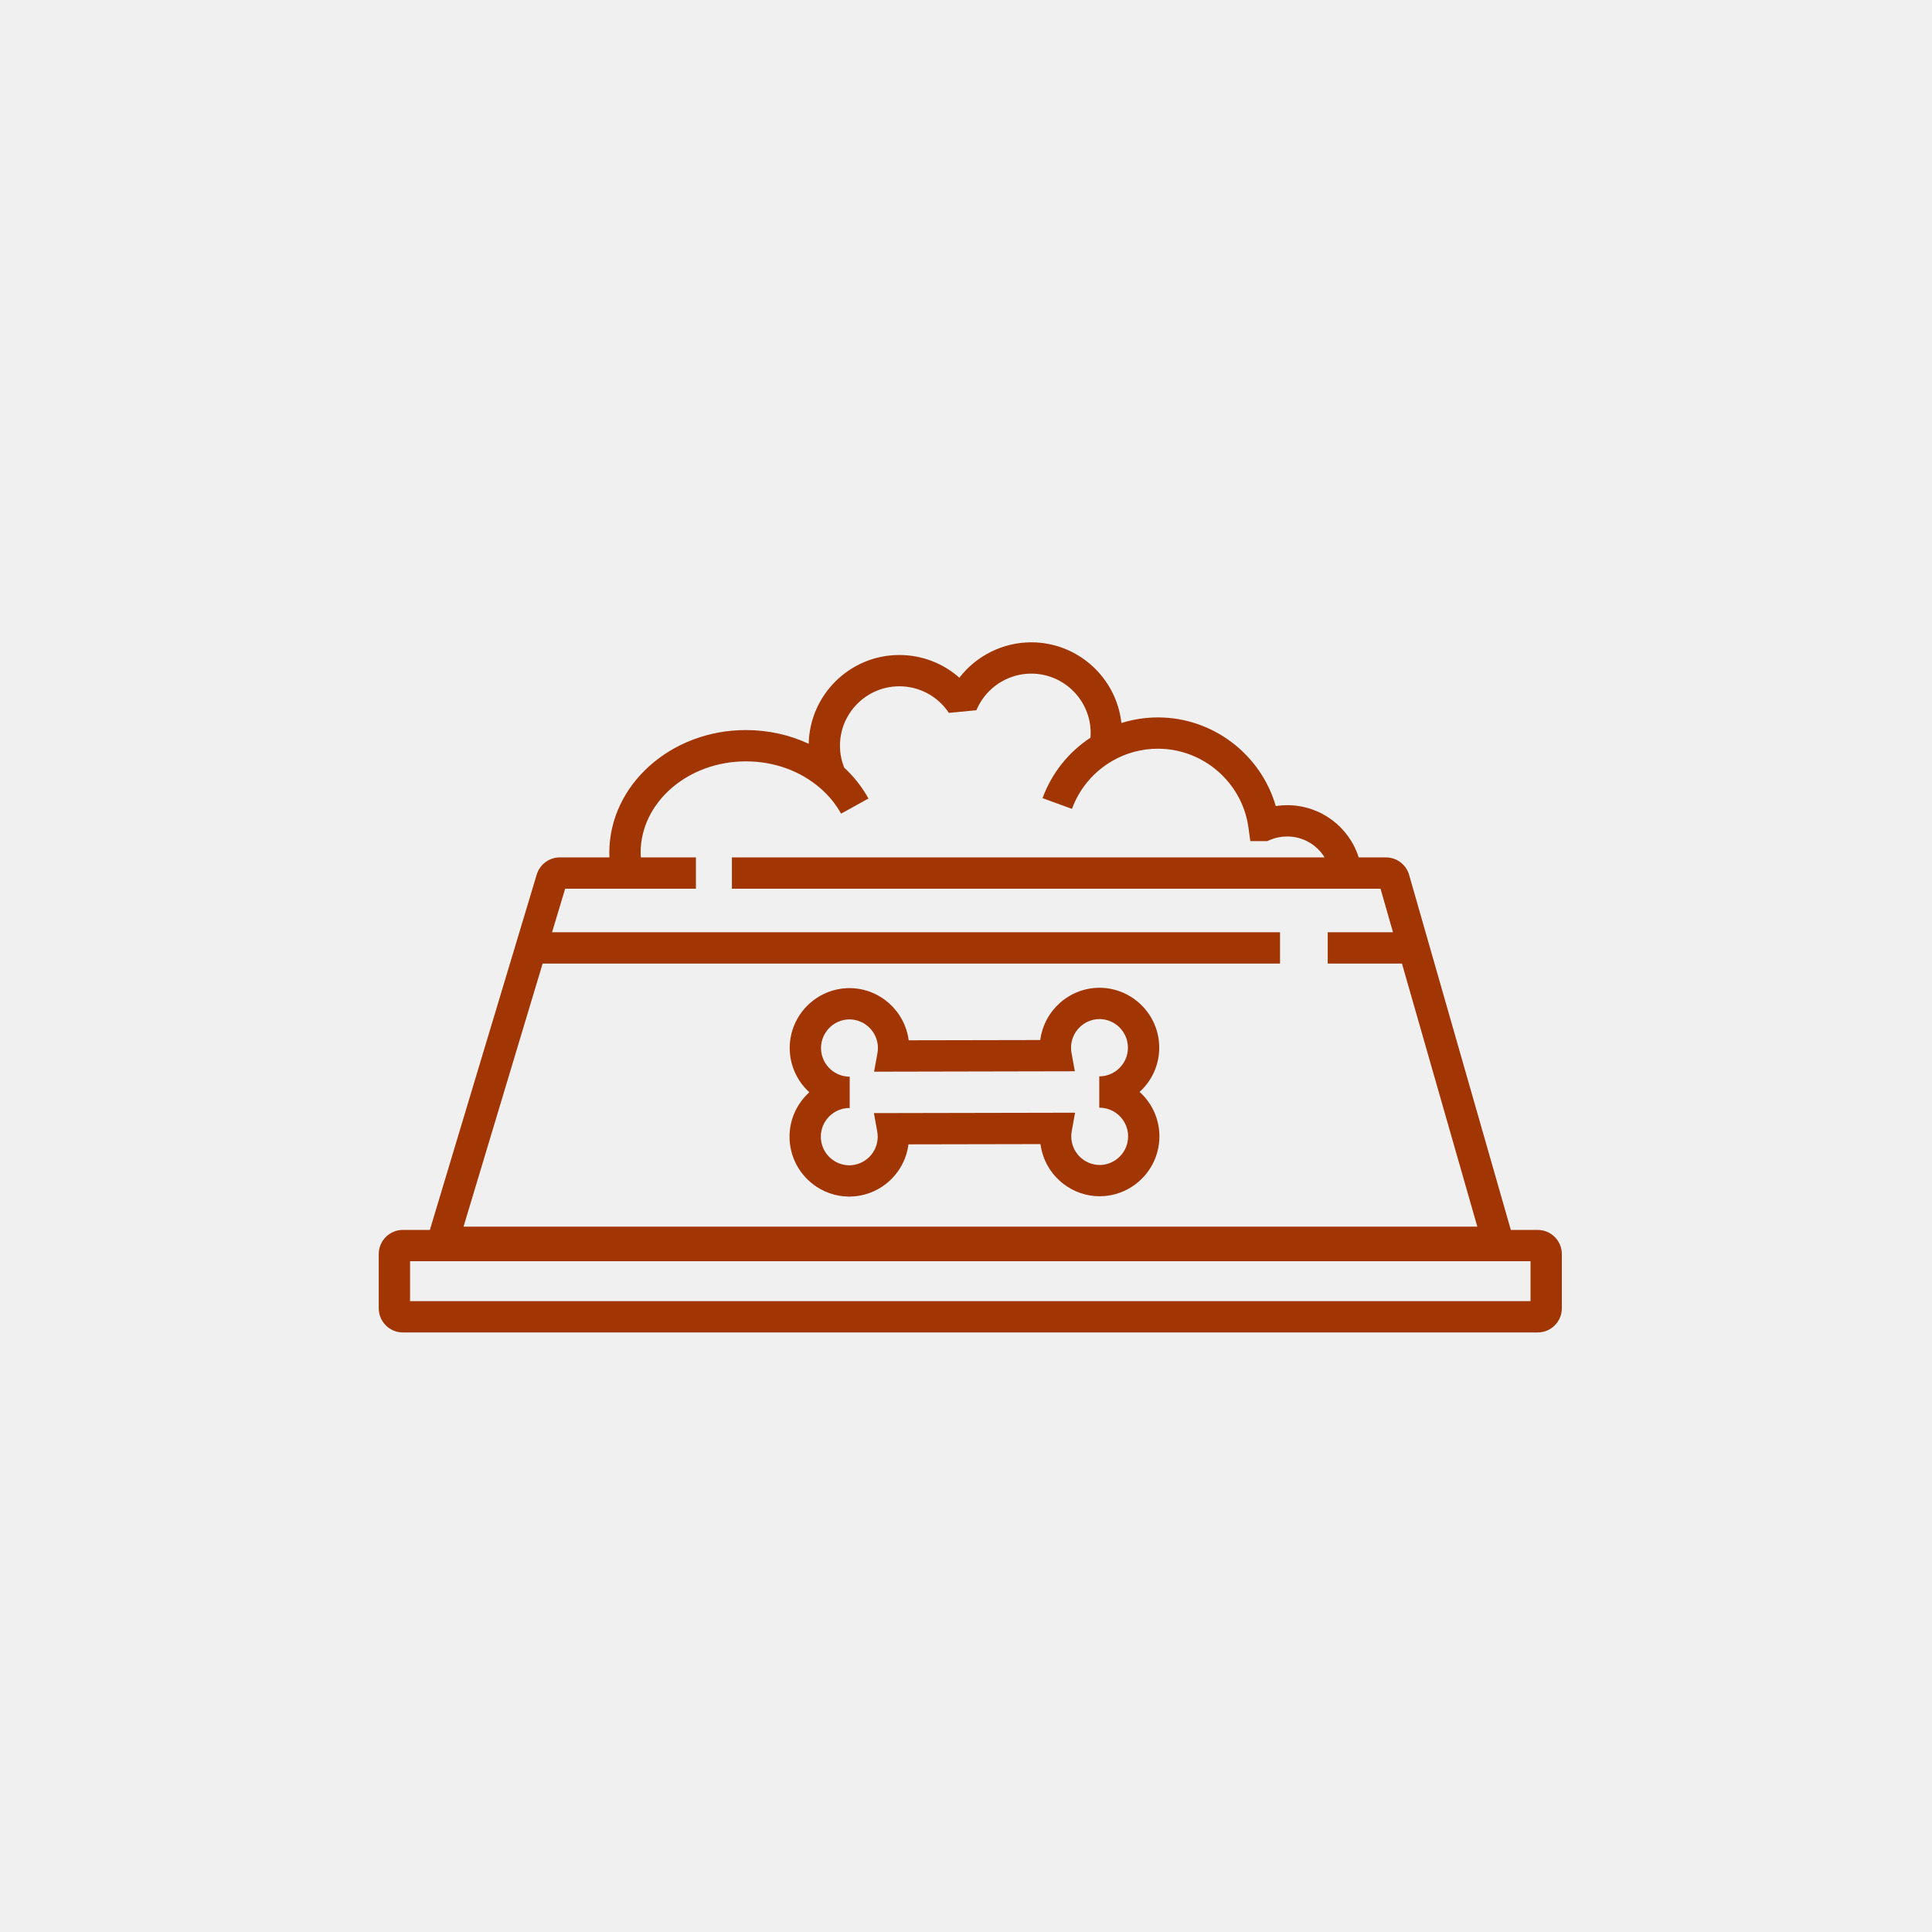
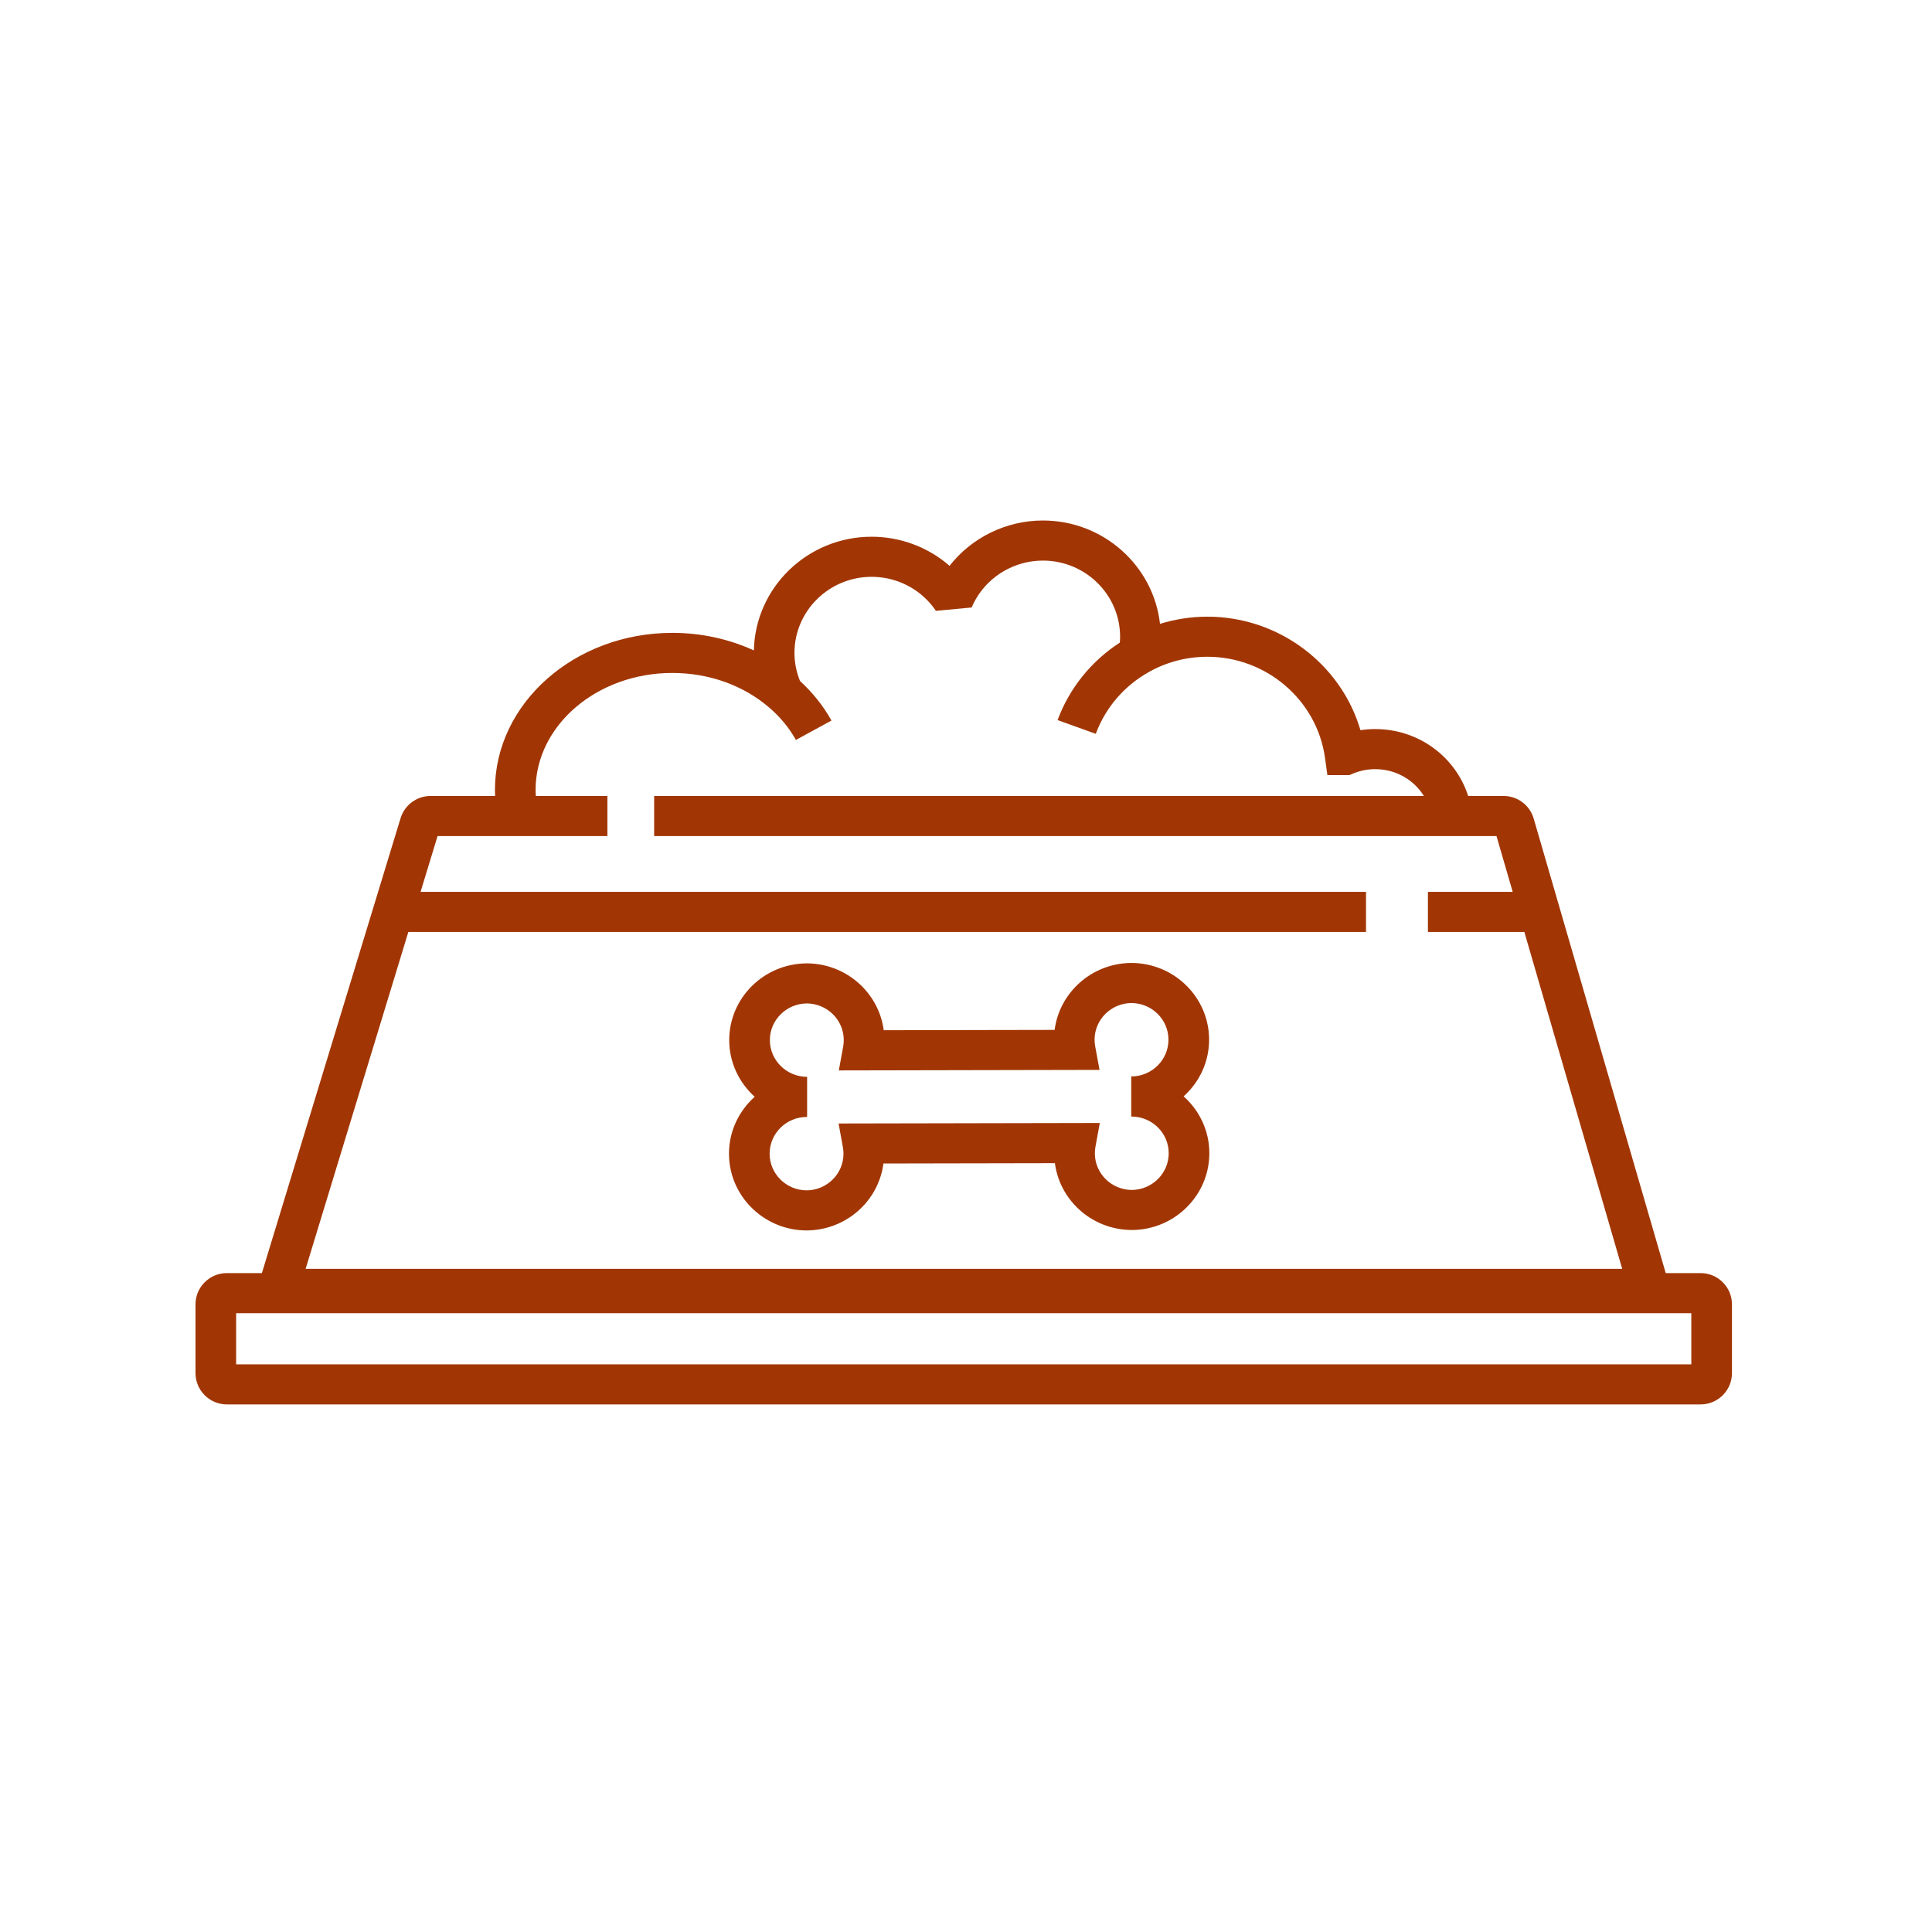
- <svg xmlns="http://www.w3.org/2000/svg" width="160px" height="160px" viewBox="0 0 160 160" version="1.1">
-   <defs />
-   <g id="tile-/-request-/-dogfood" stroke="none" stroke-width="1" fill="none" fill-rule="evenodd">
-     <g id="noun_dog-food_1517935" transform="translate(14, 53)" fill="#A13604" fill-rule="nonzero">
-       <path d="M80.377,37.428 C81.373,36.521 82.003,35.218 82.003,33.766 C82.003,31.039 79.794,28.82 77.07,28.802 L77.07,28.8 C77.065,28.8 77.06,28.802 77.054,28.802 C77.049,28.802 77.041,28.8 77.036,28.8 L77.036,28.802 C74.53,28.82 72.464,30.702 72.15,33.131 L61.254,33.152 C60.937,30.728 58.872,28.846 56.368,28.831 L56.368,28.828 L56.334,28.828 L56.334,28.831 C53.61,28.849 51.401,31.068 51.401,33.792 C51.401,35.244 52.031,36.547 53.027,37.457 C52.021,38.367 51.386,39.676 51.386,41.135 C51.386,42.727 52.137,44.144 53.304,45.052 C54.136,45.702 55.183,46.091 56.316,46.098 L56.316,46.101 C56.321,46.101 56.326,46.098 56.334,46.098 C56.339,46.098 56.344,46.101 56.349,46.101 L56.349,46.098 C57.485,46.088 58.529,45.7 59.361,45.052 C60.369,44.266 61.064,43.1 61.235,41.77 L72.168,41.749 C72.342,43.092 73.052,44.266 74.078,45.052 C74.905,45.684 75.934,46.062 77.054,46.07 L77.054,46.073 L77.088,46.073 L77.088,46.07 C78.205,46.065 79.236,45.684 80.063,45.052 C81.25,44.144 82.018,42.713 82.018,41.106 C82.018,39.647 81.383,38.338 80.377,37.428 Z M58.374,39.183 L58.649,40.708 C58.675,40.853 58.688,41.003 58.688,41.148 C58.682,42.444 57.63,43.499 56.334,43.507 C55.033,43.499 53.978,42.439 53.978,41.135 C53.978,39.826 55.041,38.761 56.35,38.761 L56.35,38.758 L56.368,38.758 L56.368,36.166 C55.059,36.166 53.993,35.101 53.993,33.792 C53.993,32.491 55.048,31.431 56.35,31.421 C57.646,31.431 58.698,32.483 58.706,33.779 C58.706,33.927 58.693,34.075 58.667,34.22 L58.389,35.752 L75.015,35.718 L74.737,34.194 C74.711,34.049 74.699,33.898 74.699,33.754 C74.706,32.458 75.759,31.403 77.055,31.395 C78.356,31.402 79.411,32.462 79.411,33.766 C79.411,35.075 78.346,36.14 77.037,36.14 L77.037,38.732 C77.042,38.732 77.05,38.73 77.055,38.73 L77.055,38.735 C78.364,38.735 79.426,39.8 79.426,41.107 C79.426,42.41 78.371,43.47 77.07,43.481 C75.774,43.47 74.722,42.418 74.717,41.122 C74.717,40.974 74.73,40.826 74.756,40.681 L75.033,39.15 L58.374,39.183 Z" id="Shape" />
-       <path d="M111.12,48.856 L102.698,19.455 C102.452,18.597 101.667,18.006 100.775,18.006 L98.522,18.006 C97.711,15.456 95.347,13.681 92.599,13.681 C92.28,13.681 91.965,13.704 91.654,13.752 C90.417,9.481 86.452,6.413 81.893,6.413 C80.861,6.413 79.842,6.574 78.871,6.876 C78.455,3.123 75.265,0.194 71.404,0.194 C69.062,0.194 66.859,1.299 65.451,3.125 C64.09,1.921 62.327,1.244 60.481,1.244 C56.393,1.244 53.059,4.527 52.973,8.596 C51.384,7.854 49.61,7.46 47.773,7.46 C41.536,7.46 36.461,12.019 36.461,17.623 C36.461,17.751 36.465,17.879 36.47,18.006 L32.363,18.006 C31.481,18.006 30.702,18.585 30.448,19.43 L21.6,48.856 L19.366,48.856 C18.262,48.856 17.366,49.752 17.366,50.856 L17.366,55.348 C17.366,56.453 18.262,57.348 19.366,57.348 L113.344,57.348 C114.449,57.348 115.344,56.453 115.344,55.348 L115.344,50.856 C115.344,49.752 114.449,48.856 113.344,48.856 L111.12,48.856 Z M30.939,26.799 L92.007,26.799 L92.007,24.207 L31.718,24.207 L32.804,20.598 L43.633,20.598 L43.633,18.006 L39.071,18.006 C39.063,17.878 39.053,17.752 39.053,17.623 C39.053,13.448 42.965,10.052 47.773,10.052 C50.114,10.052 52.314,10.851 53.97,12.306 C54.656,12.905 55.223,13.604 55.654,14.383 L57.922,13.128 C57.396,12.178 56.72,11.32 55.915,10.572 C55.685,9.998 55.562,9.39 55.562,8.756 C55.562,6.043 57.769,3.836 60.481,3.836 C61.91,3.836 63.263,4.452 64.202,5.537 C64.324,5.675 64.447,5.836 64.575,6.025 L64.576,6.036 L64.583,6.036 C64.584,6.039 64.586,6.041 64.588,6.044 L64.603,6.034 L66.858,5.819 L66.857,5.817 L66.859,5.817 C66.94,5.624 67.035,5.433 67.145,5.244 C68.022,3.728 69.654,2.786 71.404,2.786 C74.118,2.786 76.326,4.995 76.326,7.709 C76.326,7.836 76.319,7.963 76.309,8.09 C74.489,9.286 73.091,11.042 72.34,13.099 L74.776,13.987 C75.392,12.298 76.592,10.88 78.162,9.991 C79.285,9.346 80.576,9.005 81.894,9.005 C85.659,9.005 88.883,11.813 89.392,15.538 L89.545,16.659 L90.679,16.659 L90.94,16.659 L91.181,16.557 C91.63,16.368 92.107,16.273 92.599,16.273 C93.901,16.273 95.055,16.955 95.697,18.006 L46.614,18.006 L46.614,20.598 L100.329,20.598 L101.362,24.207 L95.956,24.207 L95.956,26.799 L102.105,26.799 L108.345,48.583 L24.389,48.583 L30.939,26.799 Z M112.752,54.756 L19.958,54.756 L19.958,51.448 L112.752,51.448 L112.752,54.756 Z" id="Shape" />
+ <svg xmlns="http://www.w3.org/2000/svg" xmlns:xlink="http://www.w3.org/1999/xlink" width="112px" height="112px" viewBox="0 0 112 112" version="1.1">
+   <defs>
+     <rect id="path-1" x="0" y="0" width="112" height="112" />
+   </defs>
+   <g id="Symbols" stroke="none" stroke-width="1" fill="none" fill-rule="evenodd">
+     <g id="tile-/-request-/-dogfood" transform="translate(-24, -24)">
+       <g id="dogfood" transform="translate(24, 24)">
+         <mask id="mask-2" fill="white">
+           <use xlink:href="#path-1" />
+         </mask>
+         <use id="Mask" fill="#FFFFFF" xlink:href="#path-1" />
+         <g id="Group" mask="url(#mask-2)" fill="#A13604" fill-rule="nonzero">
+           <g transform="translate(11, 30)" id="Shape">
+             <path d="M57.616,33.557 C58.521,32.743 59.093,31.574 59.093,30.273 C59.093,27.828 57.086,25.839 54.609,25.823 L54.609,25.82 C54.604,25.82 54.6,25.823 54.595,25.823 C54.59,25.823 54.583,25.82 54.578,25.82 L54.578,25.823 C52.3,25.839 50.422,27.526 50.137,29.704 L40.231,29.722 C39.943,27.549 38.065,25.862 35.789,25.848 L35.789,25.846 L35.758,25.846 L35.758,25.848 C33.282,25.865 31.274,27.854 31.274,30.296 C31.274,31.598 31.847,32.766 32.751,33.582 C31.837,34.398 31.26,35.572 31.26,36.88 C31.26,38.307 31.943,39.578 33.003,40.391 C33.76,40.974 34.712,41.323 35.741,41.33 L35.741,41.332 C35.746,41.332 35.751,41.33 35.758,41.33 C35.763,41.33 35.767,41.332 35.772,41.332 L35.772,41.33 C36.804,41.321 37.754,40.972 38.51,40.391 C39.427,39.687 40.058,38.641 40.214,37.449 L50.153,37.43 C50.311,38.634 50.957,39.687 51.889,40.391 C52.641,40.958 53.577,41.297 54.594,41.304 L54.594,41.307 L54.625,41.307 L54.625,41.304 C55.641,41.3 56.579,40.958 57.33,40.391 C58.409,39.578 59.107,38.295 59.107,36.854 C59.107,35.546 58.53,34.372 57.616,33.557 Z M37.613,35.13 L37.862,36.496 C37.886,36.627 37.898,36.761 37.898,36.891 C37.893,38.053 36.936,38.999 35.758,39.006 C34.575,38.999 33.616,38.049 33.616,36.88 C33.616,35.706 34.582,34.751 35.772,34.751 L35.772,34.749 L35.789,34.749 L35.789,32.425 C34.599,32.425 33.63,31.47 33.63,30.296 C33.63,29.13 34.589,28.179 35.772,28.17 C36.951,28.179 37.907,29.123 37.914,30.285 C37.914,30.417 37.902,30.55 37.879,30.68 L37.627,32.053 L52.741,32.023 L52.489,30.657 C52.465,30.526 52.453,30.392 52.453,30.262 C52.46,29.1 53.417,28.154 54.595,28.147 C55.778,28.154 56.737,29.104 56.737,30.273 C56.737,31.447 55.769,32.402 54.579,32.402 L54.579,34.725 C54.584,34.725 54.591,34.723 54.595,34.723 L54.595,34.728 C55.785,34.728 56.751,35.683 56.751,36.854 C56.751,38.023 55.792,38.973 54.609,38.983 C53.431,38.973 52.474,38.03 52.47,36.868 C52.47,36.736 52.482,36.603 52.505,36.473 L52.757,35.1 L37.613,35.13 Z" />
+             <path d="M85.563,43.802 L77.91,17.454 C77.685,16.677 76.973,16.143 76.164,16.143 L74.111,16.143 C73.374,13.857 71.224,12.265 68.726,12.265 C68.436,12.265 68.15,12.287 67.867,12.329 C66.743,8.5 63.138,5.749 58.994,5.749 C58.056,5.749 57.129,5.894 56.246,6.165 C55.868,2.8 52.969,0.174 49.458,0.174 C47.329,0.174 45.327,1.164 44.046,2.802 C42.809,1.723 41.207,1.115 39.528,1.115 C35.812,1.115 32.781,4.059 32.703,7.706 C31.258,7.042 29.645,6.688 27.975,6.688 C22.305,6.688 17.692,10.776 17.692,15.8 C17.692,15.915 17.695,16.029 17.7,16.143 L13.961,16.143 C13.161,16.143 12.456,16.666 12.222,17.431 L4.182,43.802 L2.151,43.802 C1.147,43.802 0.333,44.616 0.333,45.62 L0.333,49.597 C0.333,50.601 1.147,51.415 2.151,51.415 L87.585,51.415 C88.59,51.415 89.404,50.601 89.404,49.597 L89.404,45.62 C89.404,44.616 88.59,43.802 87.585,43.802 L85.563,43.802 Z M12.672,24.027 L68.189,24.027 L68.189,21.703 L13.38,21.703 L14.367,18.467 L24.212,18.467 L24.212,16.143 L20.064,16.143 C20.058,16.029 20.048,15.915 20.048,15.8 C20.048,12.057 23.604,9.012 27.975,9.012 C30.104,9.012 32.104,9.729 33.609,11.033 C34.233,11.57 34.748,12.197 35.14,12.895 L37.202,11.77 C36.724,10.918 36.11,10.149 35.378,9.478 C35.168,8.964 35.056,8.418 35.056,7.85 C35.056,5.418 37.062,3.439 39.529,3.439 C40.828,3.439 42.057,3.992 42.911,4.964 C43.022,5.088 43.133,5.232 43.25,5.401 L43.251,5.412 L43.257,5.411 C43.258,5.414 43.26,5.416 43.262,5.419 L43.275,5.41 L45.325,5.217 L45.325,5.215 L45.326,5.215 C45.4,5.042 45.486,4.871 45.586,4.702 C46.383,3.343 47.867,2.498 49.458,2.498 C51.926,2.498 53.933,4.478 53.933,6.911 C53.933,7.025 53.926,7.139 53.917,7.253 C52.262,8.325 50.992,9.899 50.309,11.744 L52.523,12.54 C53.083,11.026 54.174,9.755 55.601,8.958 C56.623,8.379 57.796,8.073 58.995,8.073 C62.418,8.073 65.348,10.591 65.811,13.931 L65.95,14.935 L66.98,14.935 L67.218,14.935 L67.438,14.844 C67.845,14.675 68.279,14.589 68.727,14.589 C69.91,14.589 70.959,15.201 71.543,16.143 L26.922,16.143 L26.922,18.467 L75.753,18.467 L76.693,21.703 L71.778,21.703 L71.778,24.027 L77.368,24.027 L83.041,43.557 L6.717,43.557 L12.672,24.027 Z M87.047,49.092 L2.689,49.092 L2.689,46.126 L87.047,46.126 L87.047,49.092 Z" />
+           </g>
+         </g>
+       </g>
    </g>
  </g>
</svg>
